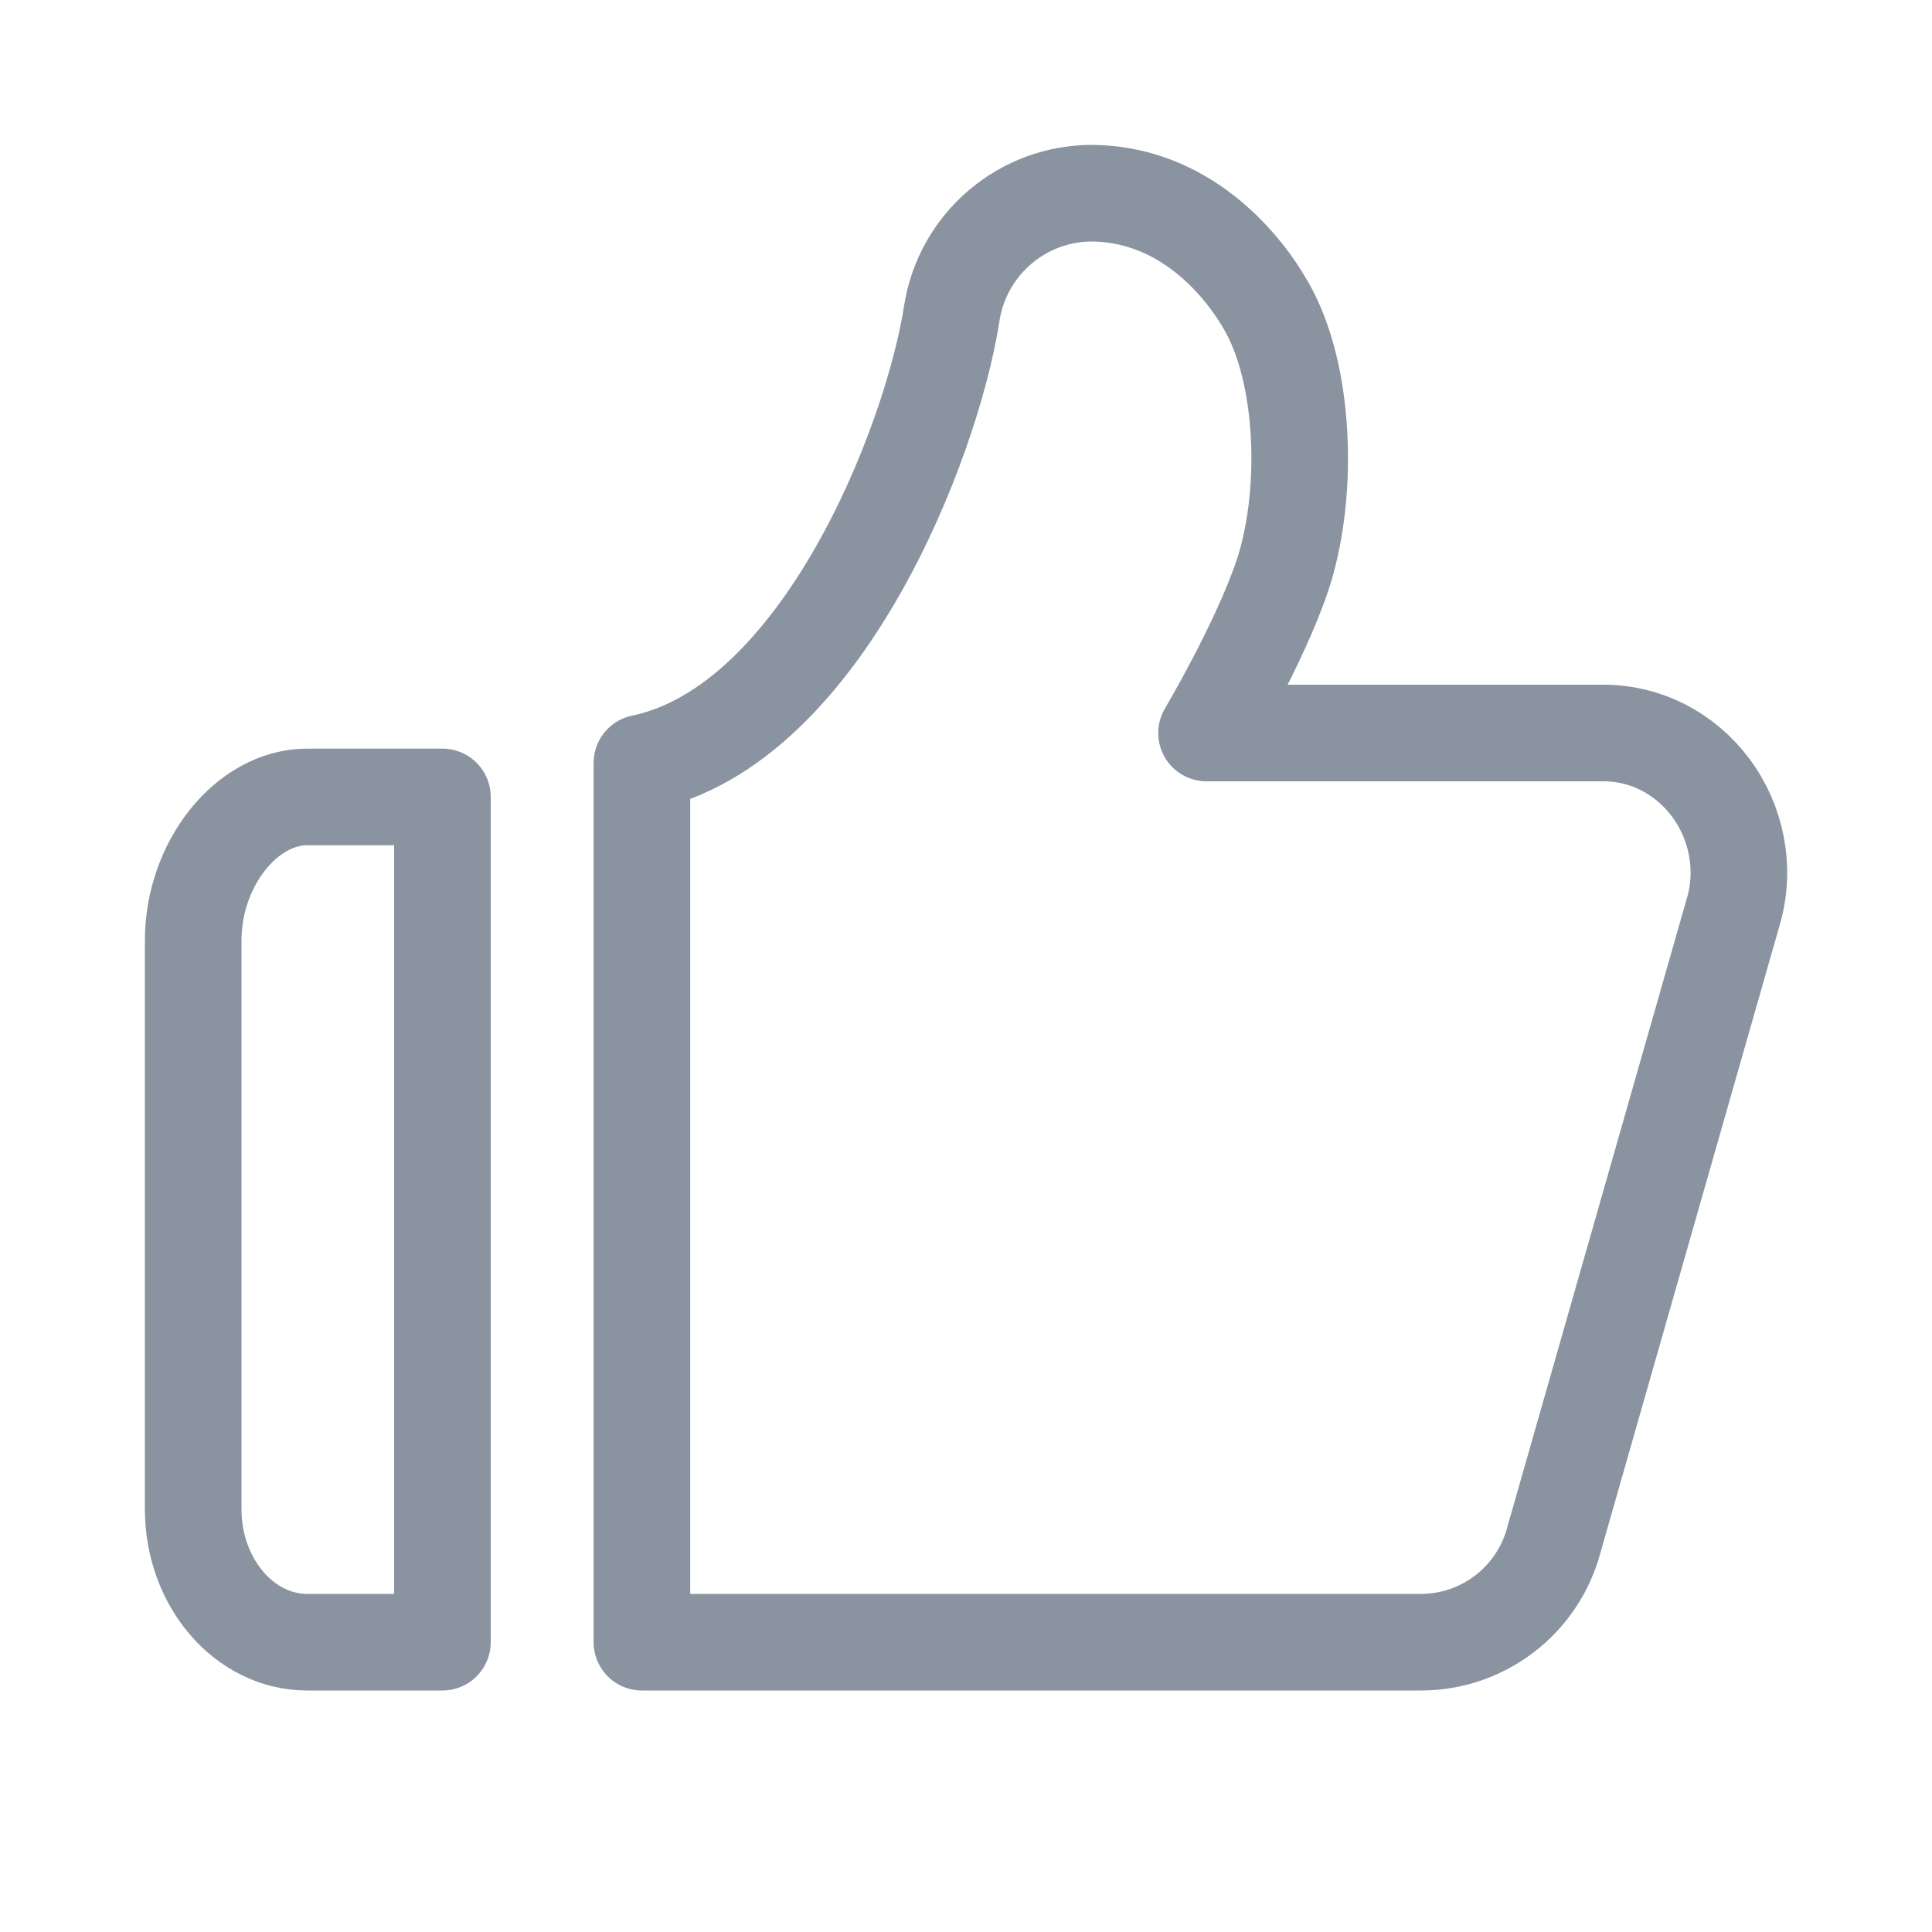
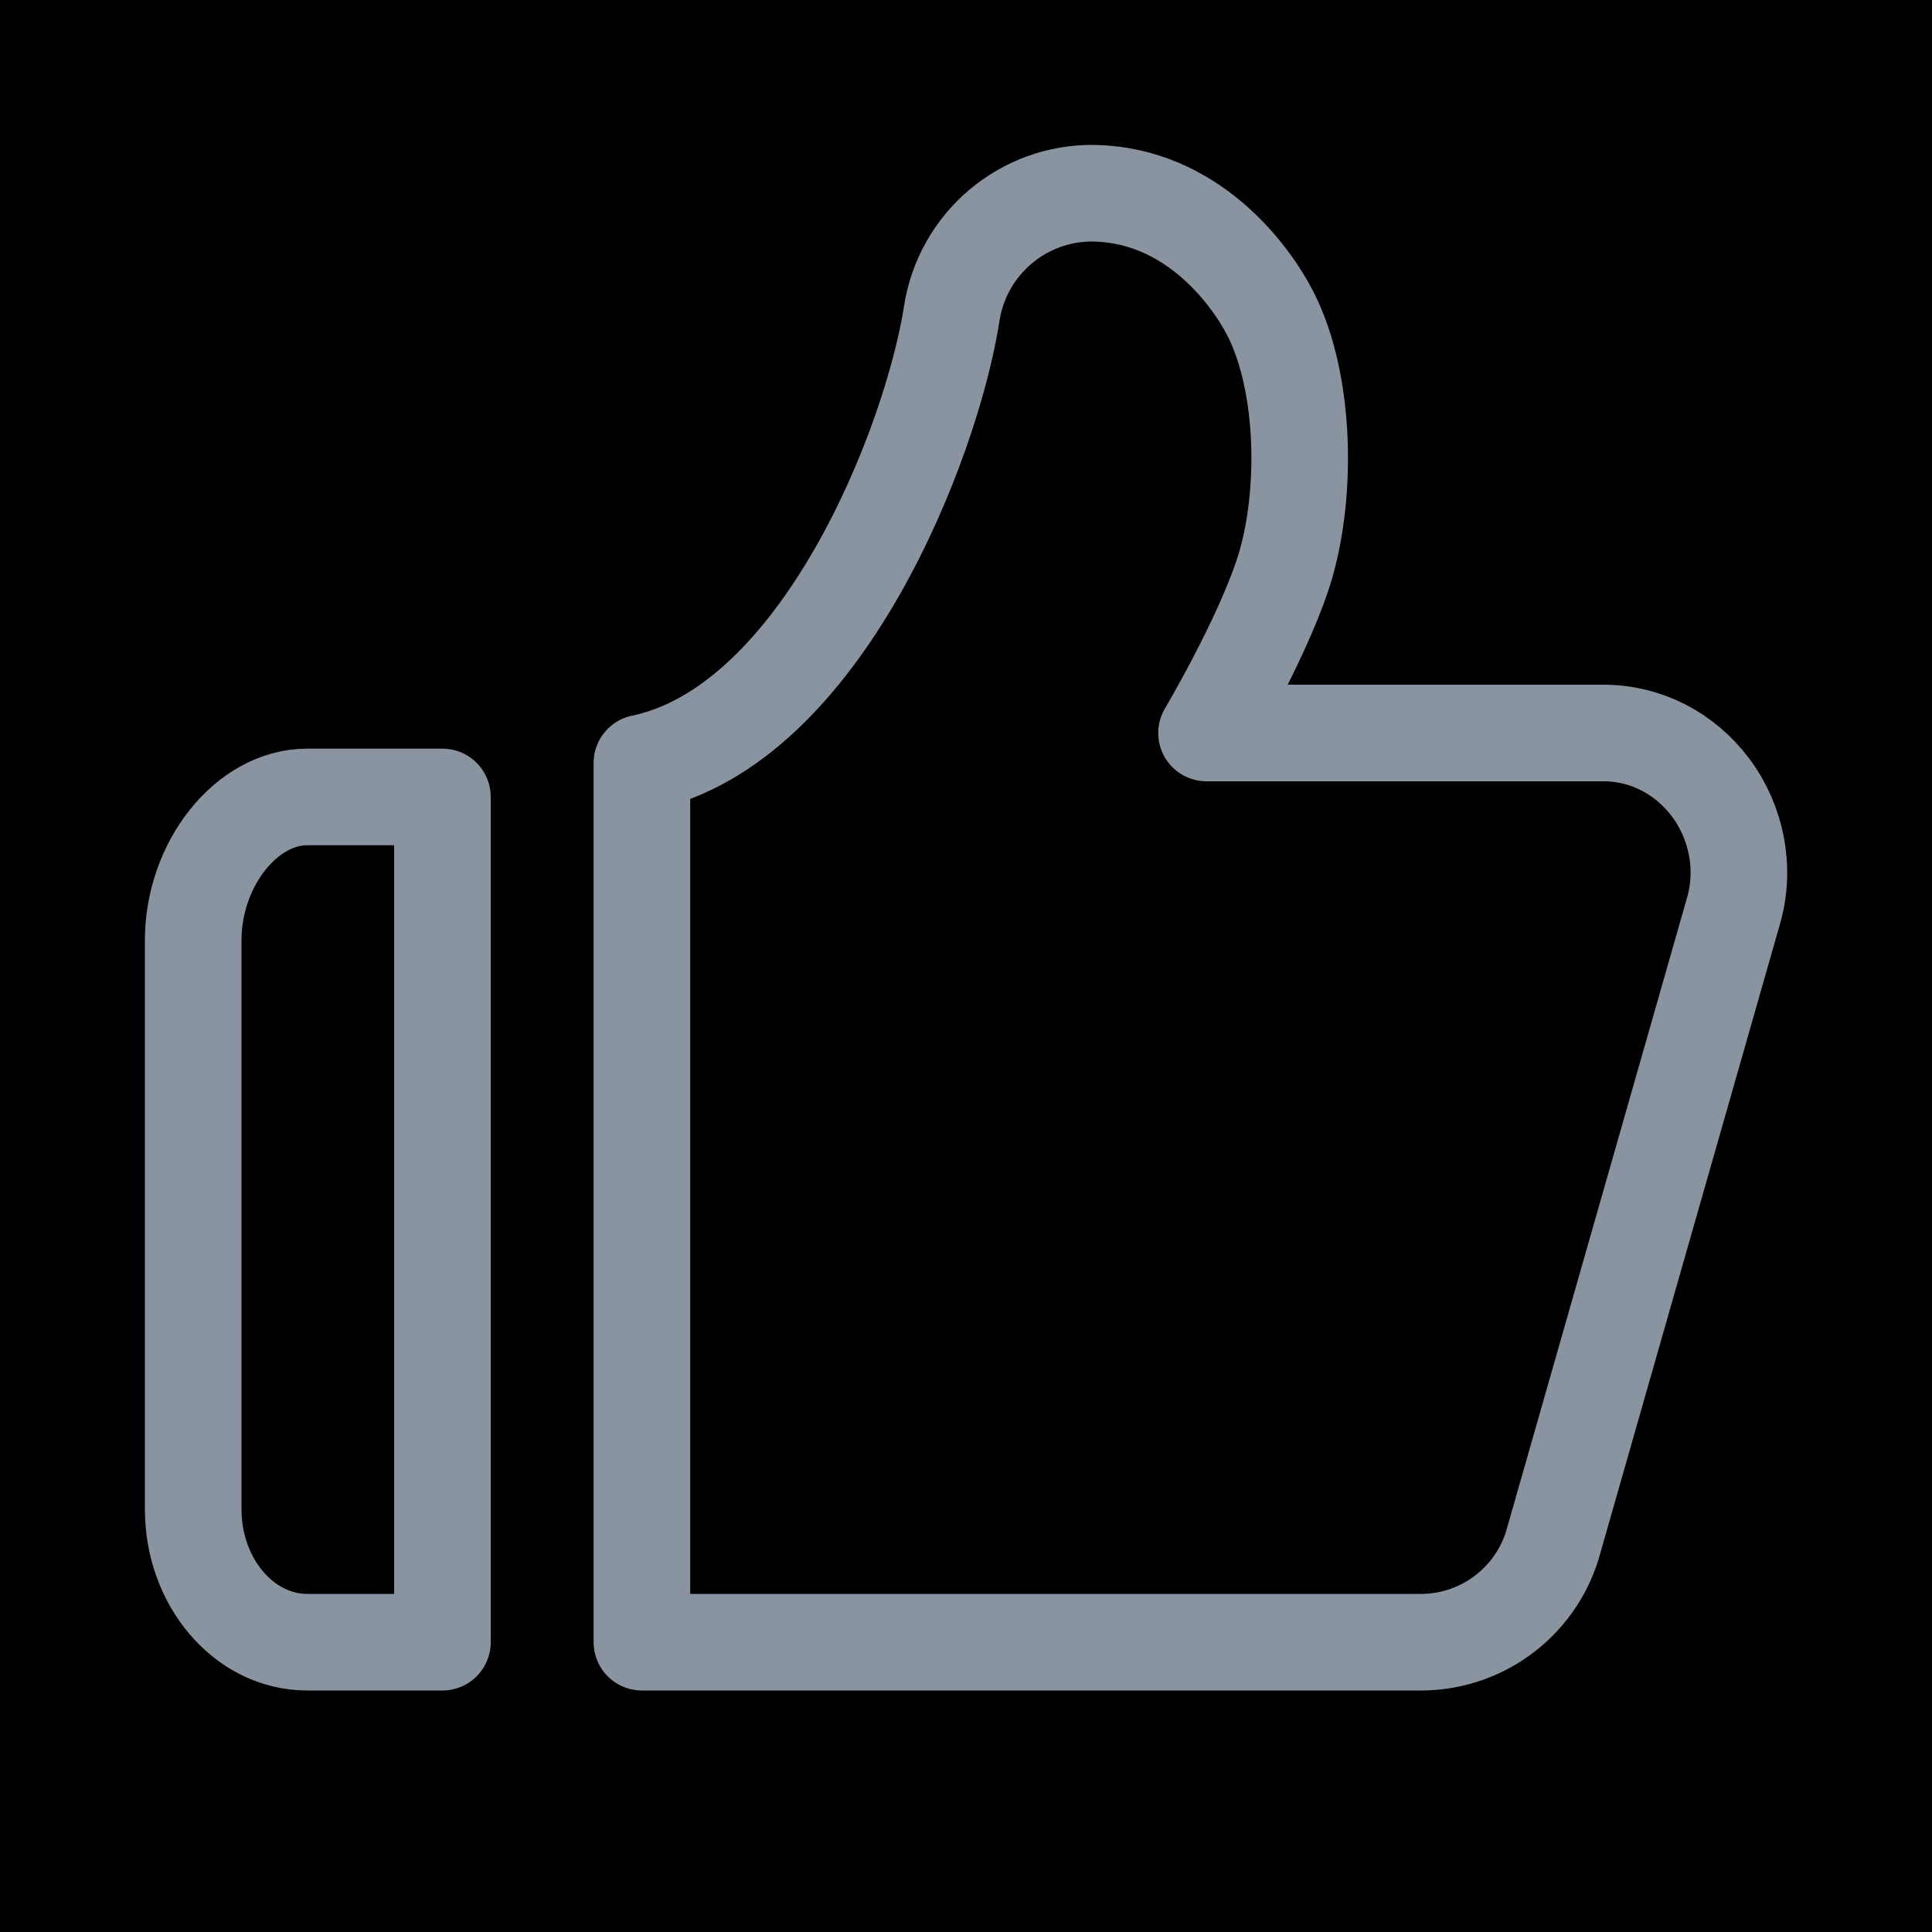
- <svg xmlns="http://www.w3.org/2000/svg" data-v-16502d71="" aria-hidden="true" width="20" height="20" viewBox="0 0 20 20">
-   <g data-v-16502d71="" fill="none" fill-rule="evenodd">
-     <path data-v-16502d71="" d="M0 0h20v20H0z" />
-     <path data-v-16502d71="" stroke="#8A93A0" stroke-linejoin="round" d="M4.58 8.25V17h-1.4C2.53 17 2 16.382 2 15.624V9.735c0-.79.552-1.485 1.18-1.485h1.4zM11.322 2c1.011.019 1.614.833 1.823 1.235.382.735.392 1.946.13 2.724-.236.704-.785 1.629-.785 1.629h4.11c.434 0 .838.206 1.107.563.273.365.363.84.24 1.272l-1.86 6.513A1.425 1.425 0 0 1 14.724 17H6.645V7.898C8.502 7.51 9.643 4.59 9.852 3.249A1.47 1.47 0 0 1 11.322 2z" />
+ <svg xmlns="http://www.w3.org/2000/svg" aria-hidden="true" width="20" height="20">
+   <g>
+     <path d="M0 0h20v20H0z" />
+     <path stroke="#8A93A0" stroke-linejoin="round" d="M4.58 8.25V17h-1.4C2.53 17 2 16.382 2 15.624V9.735c0-.79.552-1.485 1.18-1.485h1.4zM11.322 2c1.011.019 1.614.833 1.823 1.235.382.735.392 1.946.13 2.724-.236.704-.785 1.629-.785 1.629h4.11c.434 0 .838.206 1.107.563.273.365.363.84.24 1.272l-1.86 6.513A1.425 1.425 0 0114.724 17H6.645V7.898C8.502 7.51 9.643 4.59 9.852 3.249A1.47 1.47 0 0111.322 2z" />
  </g>
</svg>
